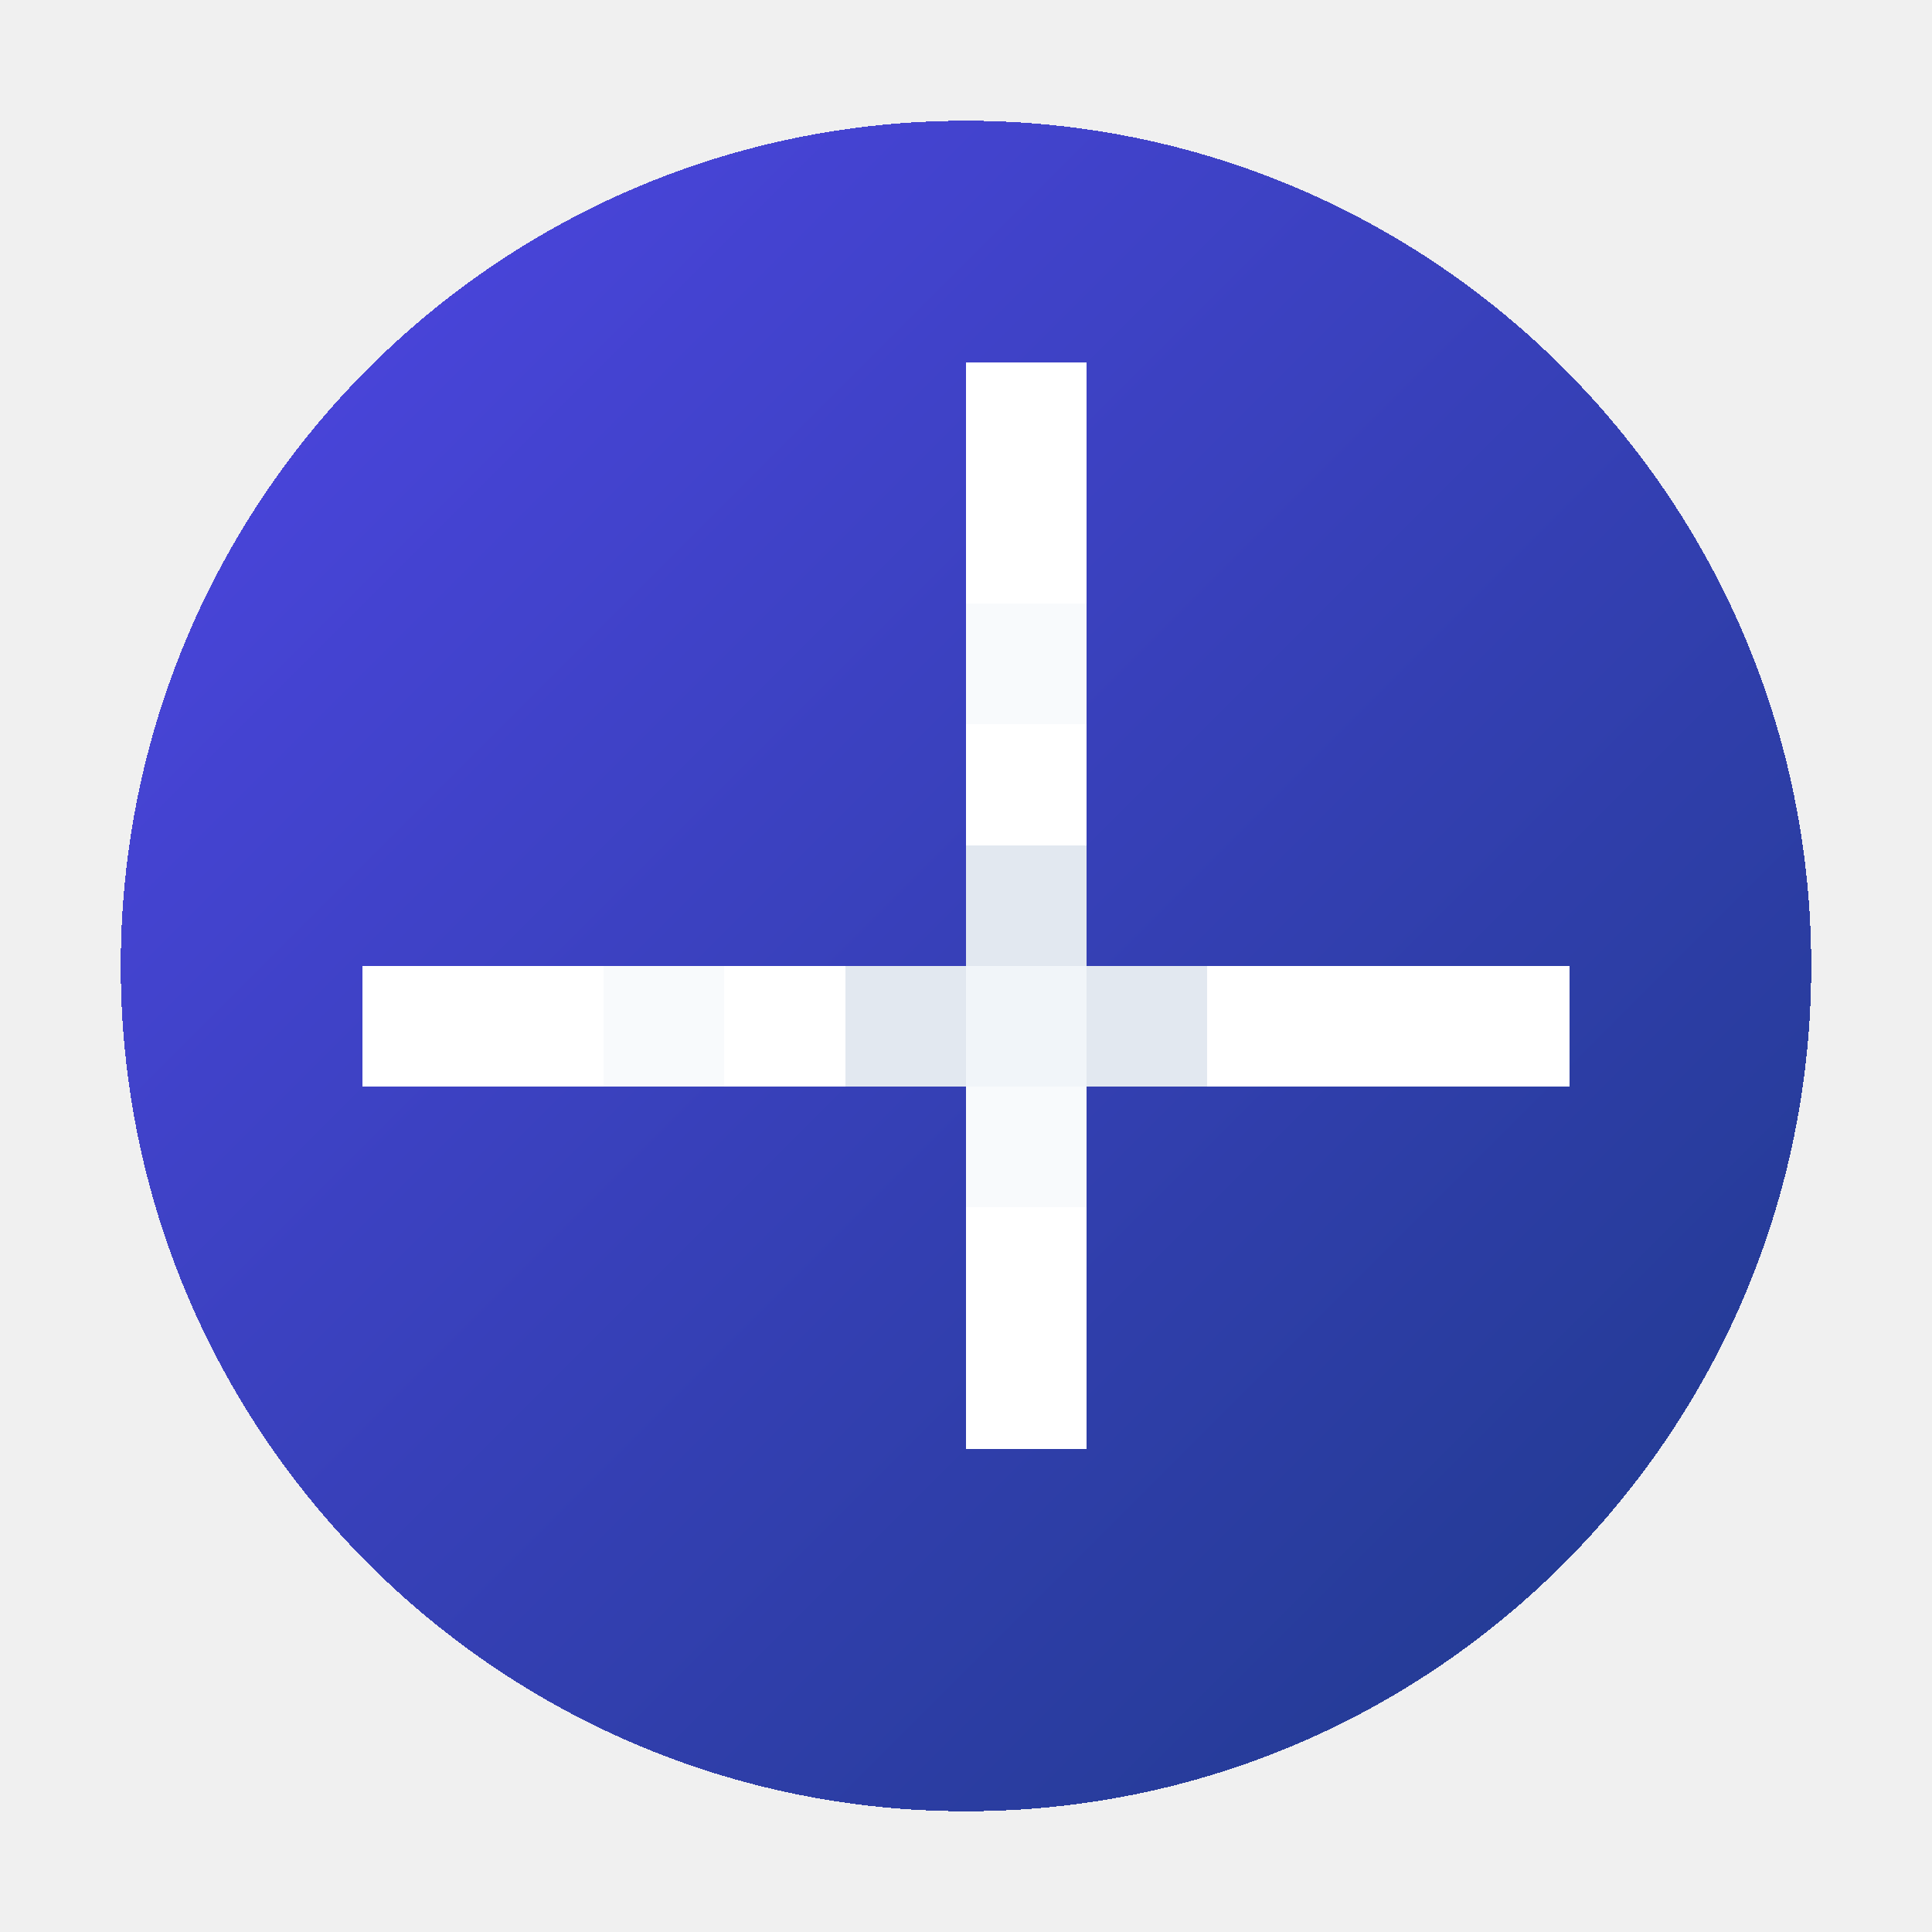
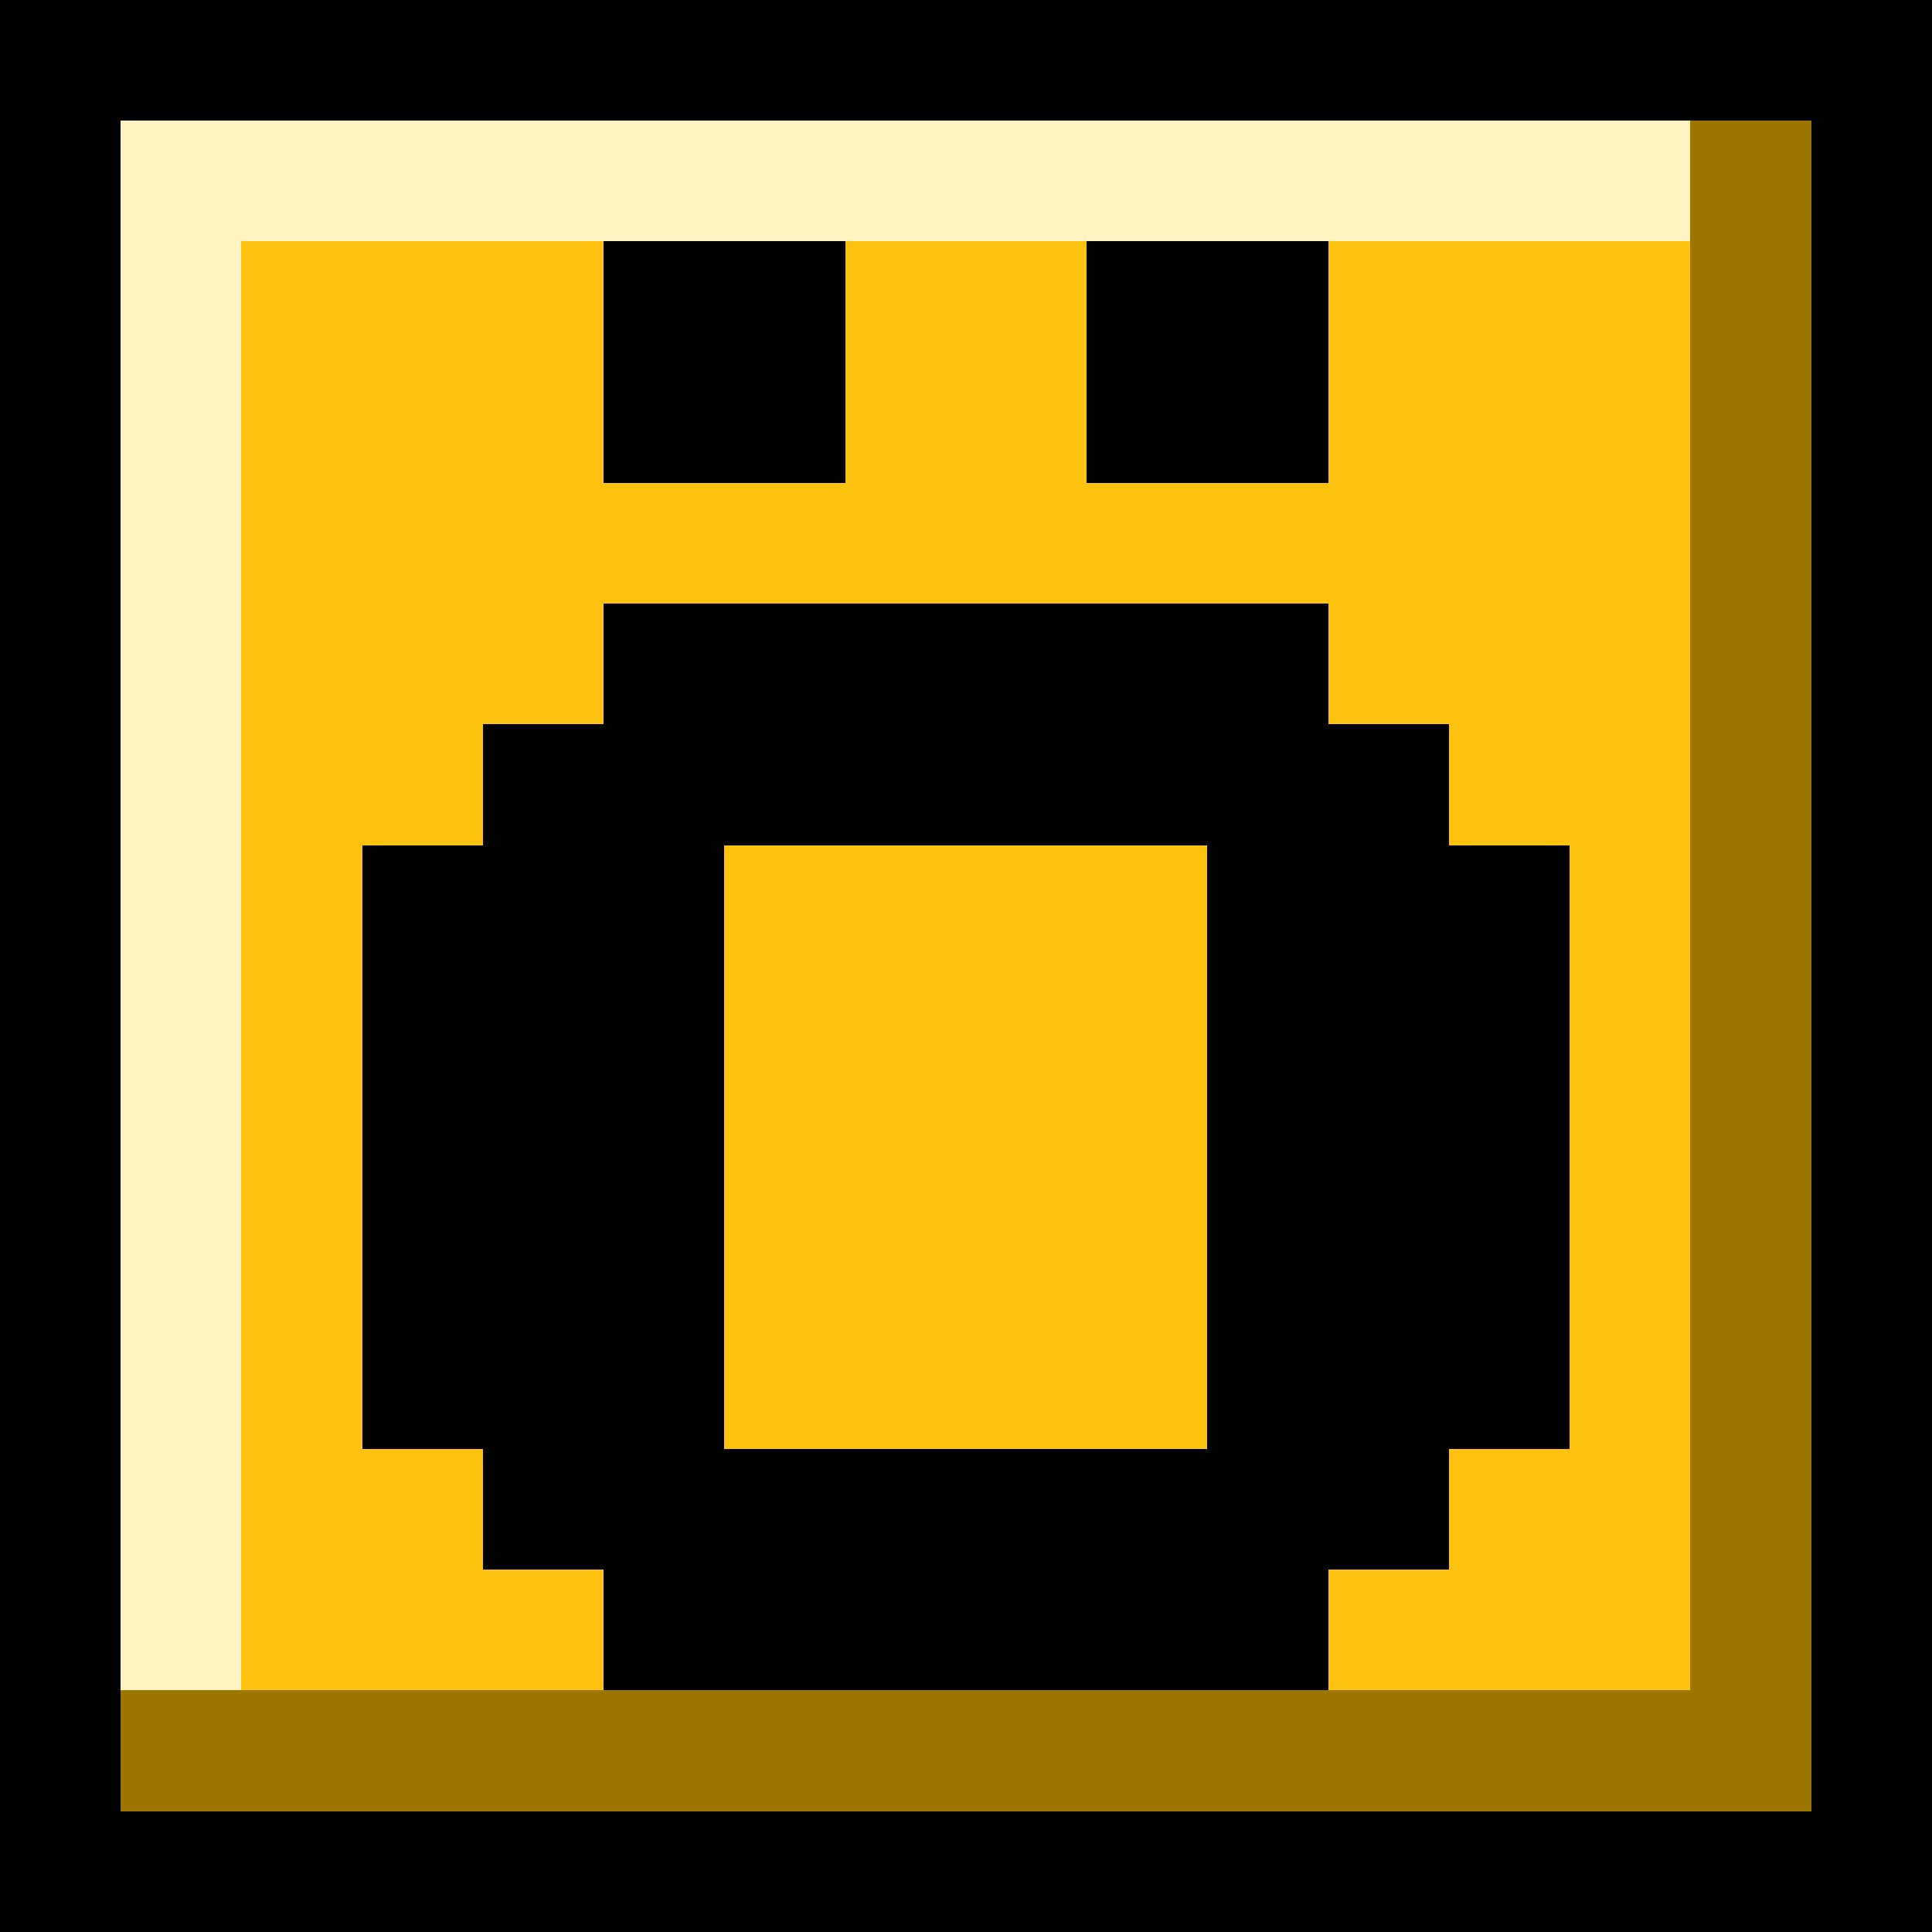
<svg xmlns="http://www.w3.org/2000/svg" viewBox="0 0 16 16" shape-rendering="crispEdges">
-   <defs>
-     <linearGradient id="bg" x1="0" y1="0" x2="1" y2="1">
-       <stop offset="0" stop-color="#4f46e5" />
-       <stop offset="1" stop-color="#1e3a8a" />
-     </linearGradient>
-   </defs>
-   <circle cx="8" cy="8" r="7" fill="url(#bg)" />
-   <rect x="8" y="3" width="1" height="2" fill="#ffffff" />
-   <rect x="8" y="5" width="1" height="1" fill="#f8fafc" />
-   <rect x="8" y="6" width="1" height="1" fill="#ffffff" />
-   <rect x="8" y="7" width="1" height="1" fill="#e2e8f0" />
-   <rect x="8" y="8" width="1" height="1" fill="#ffffff" />
-   <rect x="8" y="9" width="1" height="1" fill="#f8fafc" />
-   <rect x="8" y="10" width="1" height="2" fill="#ffffff" />
-   <rect x="3" y="8" width="2" height="1" fill="#ffffff" />
-   <rect x="5" y="8" width="1" height="1" fill="#f8fafc" />
-   <rect x="6" y="8" width="1" height="1" fill="#ffffff" />
-   <rect x="7" y="8" width="1" height="1" fill="#e2e8f0" />
-   <rect x="9" y="8" width="1" height="1" fill="#e2e8f0" />
-   <rect x="10" y="8" width="1" height="1" fill="#ffffff" />
-   <rect x="11" y="8" width="2" height="1" fill="#ffffff" />
-   <rect x="8" y="8" width="1" height="1" fill="#f1f5f9" />
+   <rect x="0" y="0" width="16" height="1" fill="#000000" />
+   <rect x="0" y="1" width="1" height="1" fill="#000000" />
+   <rect x="1" y="1" width="13" height="1" fill="#fff3c4" />
+   <rect x="14" y="1" width="1" height="1" fill="#9c7600" />
+   <rect x="15" y="1" width="1" height="1" fill="#000000" />
+   <rect x="0" y="2" width="1" height="1" fill="#000000" />
+   <rect x="1" y="2" width="1" height="1" fill="#fff3c4" />
+   <rect x="2" y="2" width="3" height="1" fill="#fcc20f" />
+   <rect x="5" y="2" width="2" height="1" fill="#000000" />
+   <rect x="7" y="2" width="2" height="1" fill="#fcc20f" />
+   <rect x="9" y="2" width="2" height="1" fill="#000000" />
+   <rect x="11" y="2" width="3" height="1" fill="#fcc20f" />
+   <rect x="14" y="2" width="1" height="1" fill="#9c7600" />
+   <rect x="15" y="2" width="1" height="1" fill="#000000" />
+   <rect x="0" y="3" width="1" height="1" fill="#000000" />
+   <rect x="1" y="3" width="1" height="1" fill="#fff3c4" />
+   <rect x="2" y="3" width="3" height="1" fill="#fcc20f" />
+   <rect x="5" y="3" width="2" height="1" fill="#000000" />
+   <rect x="7" y="3" width="2" height="1" fill="#fcc20f" />
+   <rect x="9" y="3" width="2" height="1" fill="#000000" />
+   <rect x="11" y="3" width="3" height="1" fill="#fcc20f" />
+   <rect x="14" y="3" width="1" height="1" fill="#9c7600" />
+   <rect x="15" y="3" width="1" height="1" fill="#000000" />
+   <rect x="0" y="4" width="1" height="1" fill="#000000" />
+   <rect x="1" y="4" width="1" height="1" fill="#fff3c4" />
+   <rect x="2" y="4" width="12" height="1" fill="#fcc20f" />
+   <rect x="14" y="4" width="1" height="1" fill="#9c7600" />
+   <rect x="15" y="4" width="1" height="1" fill="#000000" />
+   <rect x="0" y="5" width="1" height="1" fill="#000000" />
+   <rect x="1" y="5" width="1" height="1" fill="#fff3c4" />
+   <rect x="2" y="5" width="3" height="1" fill="#fcc20f" />
+   <rect x="5" y="5" width="6" height="1" fill="#000000" />
+   <rect x="11" y="5" width="3" height="1" fill="#fcc20f" />
+   <rect x="14" y="5" width="1" height="1" fill="#9c7600" />
+   <rect x="15" y="5" width="1" height="1" fill="#000000" />
+   <rect x="0" y="6" width="1" height="1" fill="#000000" />
+   <rect x="1" y="6" width="1" height="1" fill="#fff3c4" />
+   <rect x="2" y="6" width="2" height="1" fill="#fcc20f" />
+   <rect x="4" y="6" width="8" height="1" fill="#000000" />
+   <rect x="12" y="6" width="2" height="1" fill="#fcc20f" />
+   <rect x="14" y="6" width="1" height="1" fill="#9c7600" />
+   <rect x="15" y="6" width="1" height="1" fill="#000000" />
+   <rect x="0" y="7" width="1" height="1" fill="#000000" />
+   <rect x="1" y="7" width="1" height="1" fill="#fff3c4" />
+   <rect x="2" y="7" width="1" height="1" fill="#fcc20f" />
+   <rect x="3" y="7" width="3" height="1" fill="#000000" />
+   <rect x="6" y="7" width="4" height="1" fill="#fcc20f" />
+   <rect x="10" y="7" width="3" height="1" fill="#000000" />
+   <rect x="13" y="7" width="1" height="1" fill="#fcc20f" />
+   <rect x="14" y="7" width="1" height="1" fill="#9c7600" />
+   <rect x="15" y="7" width="1" height="1" fill="#000000" />
+   <rect x="0" y="8" width="1" height="1" fill="#000000" />
+   <rect x="1" y="8" width="1" height="1" fill="#fff3c4" />
+   <rect x="2" y="8" width="1" height="1" fill="#fcc20f" />
+   <rect x="3" y="8" width="3" height="1" fill="#000000" />
+   <rect x="6" y="8" width="4" height="1" fill="#fcc20f" />
+   <rect x="10" y="8" width="3" height="1" fill="#000000" />
+   <rect x="13" y="8" width="1" height="1" fill="#fcc20f" />
+   <rect x="14" y="8" width="1" height="1" fill="#9c7600" />
+   <rect x="15" y="8" width="1" height="1" fill="#000000" />
+   <rect x="0" y="9" width="1" height="1" fill="#000000" />
+   <rect x="1" y="9" width="1" height="1" fill="#fff3c4" />
+   <rect x="2" y="9" width="1" height="1" fill="#fcc20f" />
+   <rect x="3" y="9" width="3" height="1" fill="#000000" />
+   <rect x="6" y="9" width="4" height="1" fill="#fcc20f" />
+   <rect x="10" y="9" width="3" height="1" fill="#000000" />
+   <rect x="13" y="9" width="1" height="1" fill="#fcc20f" />
+   <rect x="14" y="9" width="1" height="1" fill="#9c7600" />
+   <rect x="15" y="9" width="1" height="1" fill="#000000" />
+   <rect x="0" y="10" width="1" height="1" fill="#000000" />
+   <rect x="1" y="10" width="1" height="1" fill="#fff3c4" />
+   <rect x="2" y="10" width="1" height="1" fill="#fcc20f" />
+   <rect x="3" y="10" width="3" height="1" fill="#000000" />
+   <rect x="6" y="10" width="4" height="1" fill="#fcc20f" />
+   <rect x="10" y="10" width="3" height="1" fill="#000000" />
+   <rect x="13" y="10" width="1" height="1" fill="#fcc20f" />
+   <rect x="14" y="10" width="1" height="1" fill="#9c7600" />
+   <rect x="15" y="10" width="1" height="1" fill="#000000" />
+   <rect x="0" y="11" width="1" height="1" fill="#000000" />
+   <rect x="1" y="11" width="1" height="1" fill="#fff3c4" />
+   <rect x="2" y="11" width="1" height="1" fill="#fcc20f" />
+   <rect x="3" y="11" width="3" height="1" fill="#000000" />
+   <rect x="6" y="11" width="4" height="1" fill="#fcc20f" />
+   <rect x="10" y="11" width="3" height="1" fill="#000000" />
+   <rect x="13" y="11" width="1" height="1" fill="#fcc20f" />
+   <rect x="14" y="11" width="1" height="1" fill="#9c7600" />
+   <rect x="15" y="11" width="1" height="1" fill="#000000" />
+   <rect x="0" y="12" width="1" height="1" fill="#000000" />
+   <rect x="1" y="12" width="1" height="1" fill="#fff3c4" />
+   <rect x="2" y="12" width="2" height="1" fill="#fcc20f" />
+   <rect x="4" y="12" width="8" height="1" fill="#000000" />
+   <rect x="12" y="12" width="2" height="1" fill="#fcc20f" />
+   <rect x="14" y="12" width="1" height="1" fill="#9c7600" />
+   <rect x="15" y="12" width="1" height="1" fill="#000000" />
+   <rect x="0" y="13" width="1" height="1" fill="#000000" />
+   <rect x="1" y="13" width="1" height="1" fill="#fff3c4" />
+   <rect x="2" y="13" width="3" height="1" fill="#fcc20f" />
+   <rect x="5" y="13" width="6" height="1" fill="#000000" />
+   <rect x="11" y="13" width="3" height="1" fill="#fcc20f" />
+   <rect x="14" y="13" width="1" height="1" fill="#9c7600" />
+   <rect x="15" y="13" width="1" height="1" fill="#000000" />
+   <rect x="0" y="14" width="1" height="1" fill="#000000" />
+   <rect x="1" y="14" width="14" height="1" fill="#9c7600" />
+   <rect x="15" y="14" width="1" height="1" fill="#000000" />
+   <rect x="0" y="15" width="16" height="1" fill="#000000" />
</svg>
